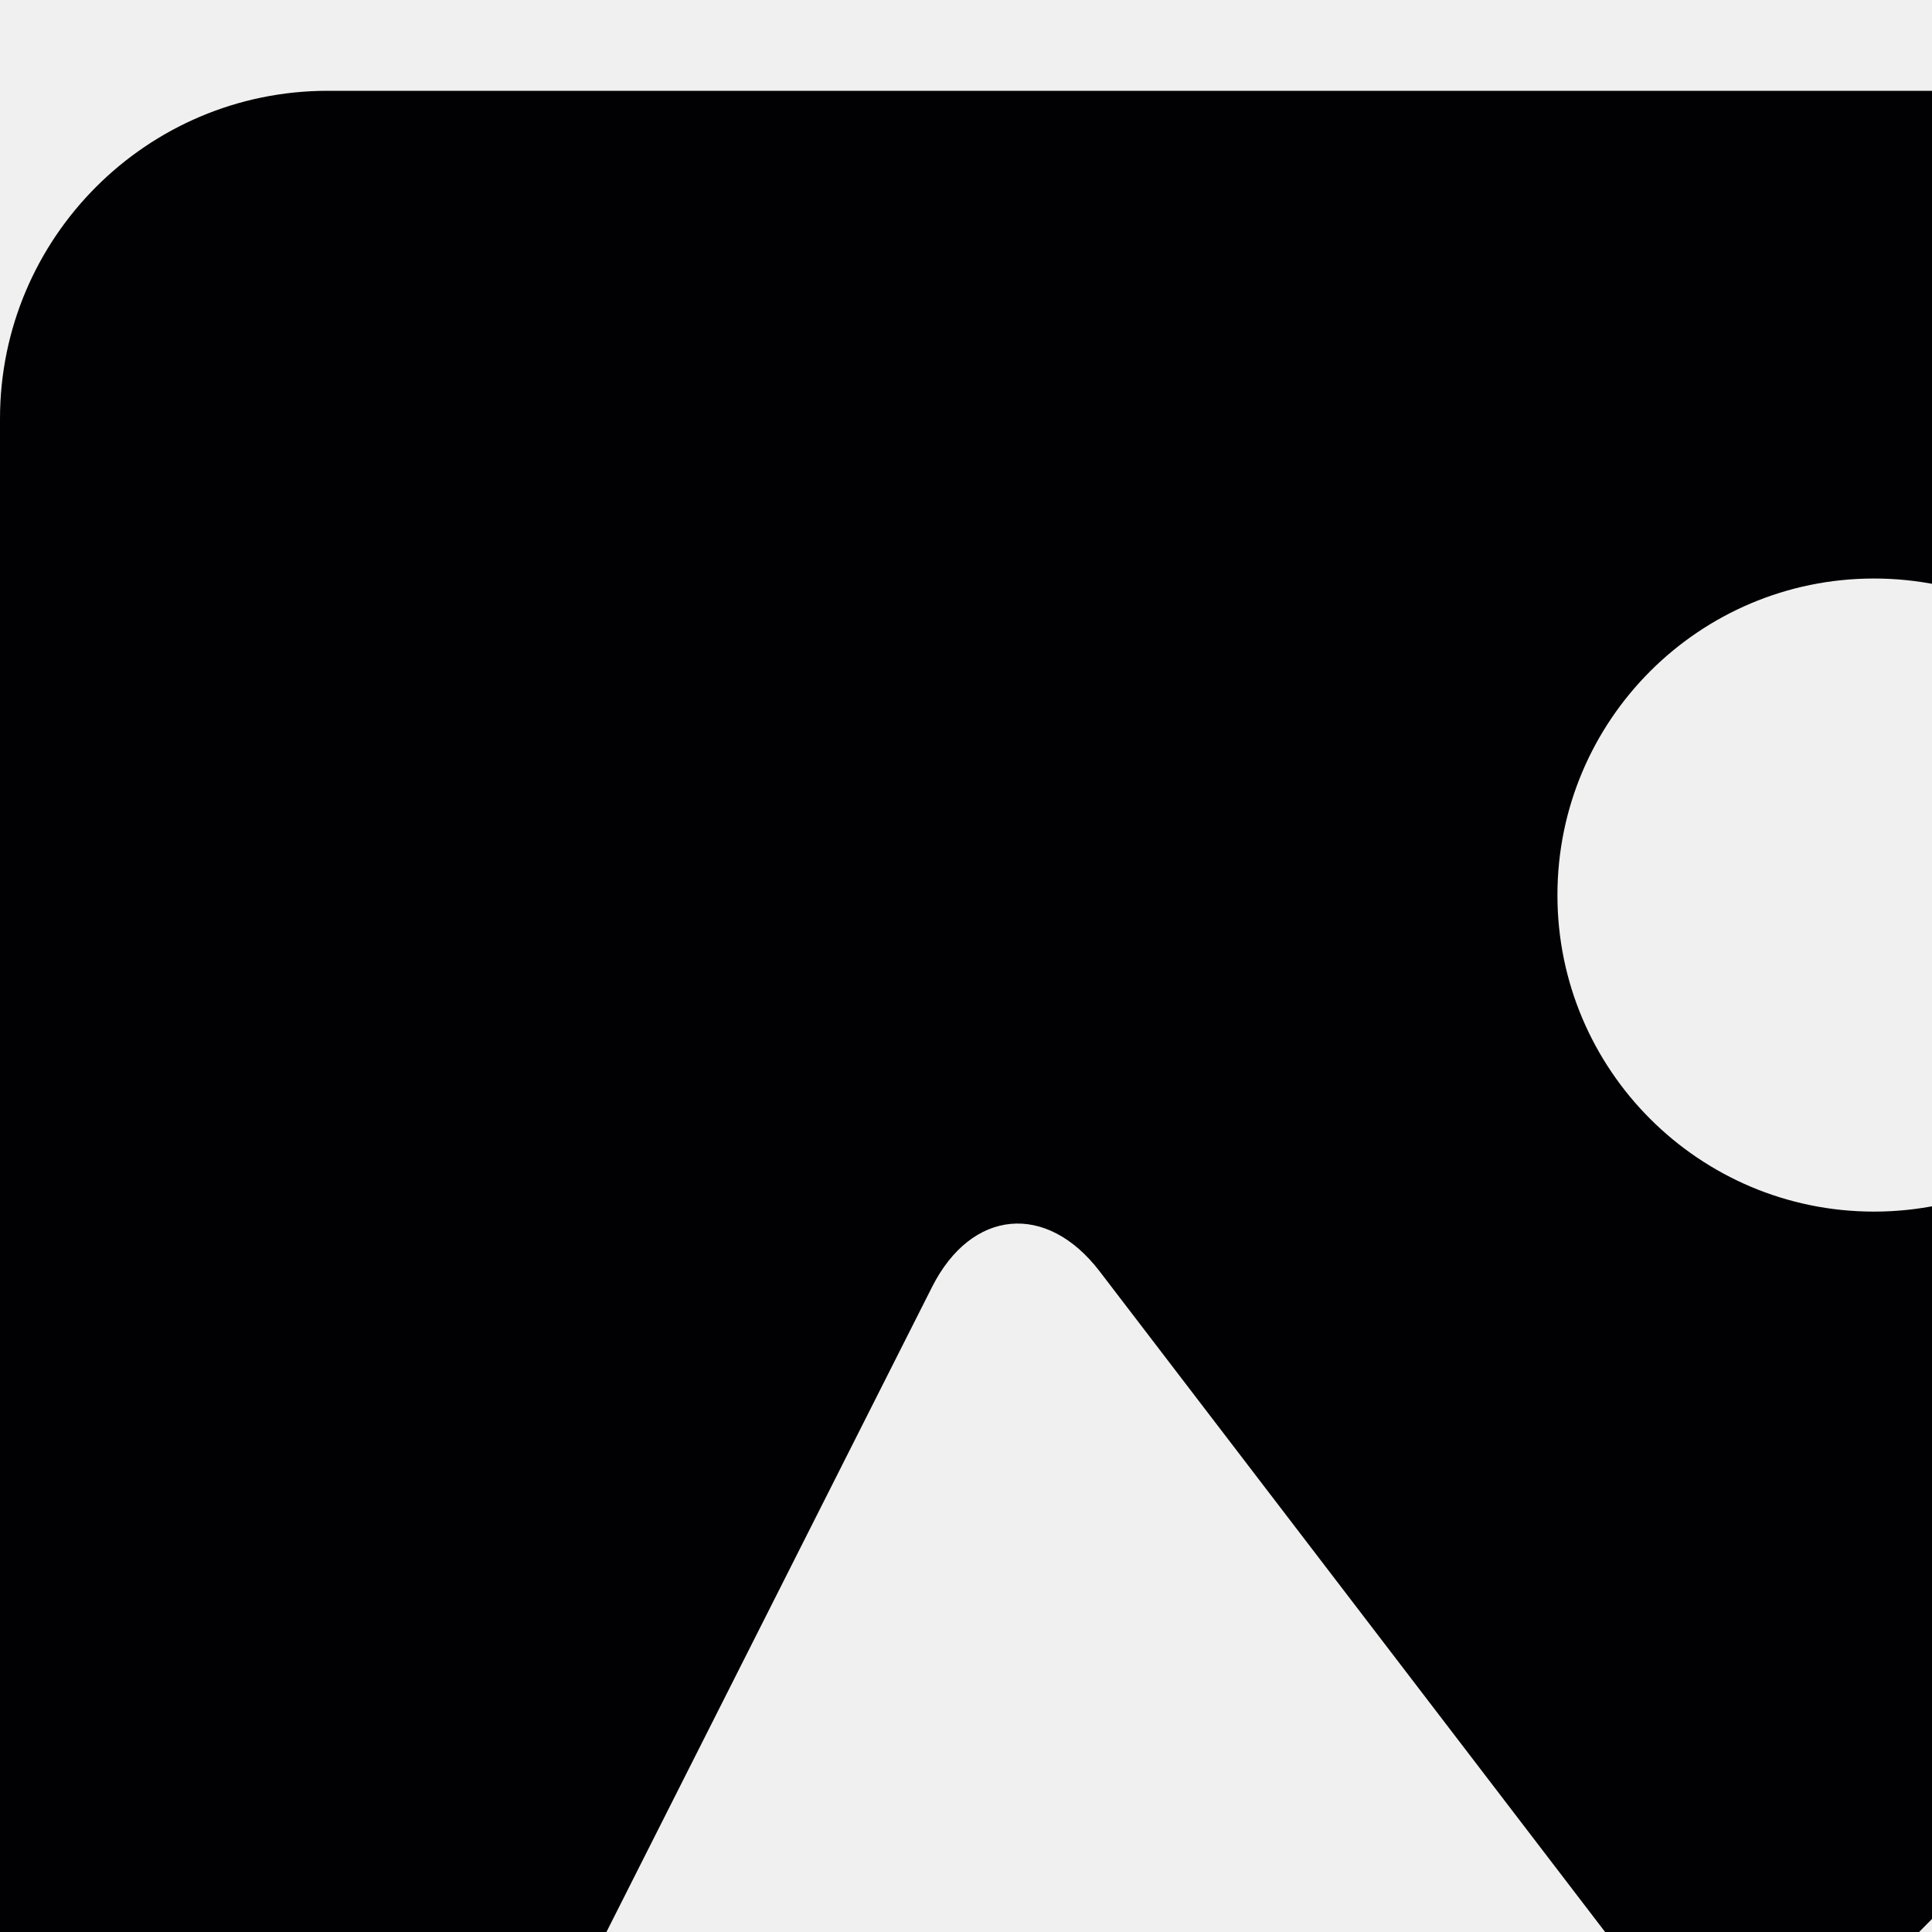
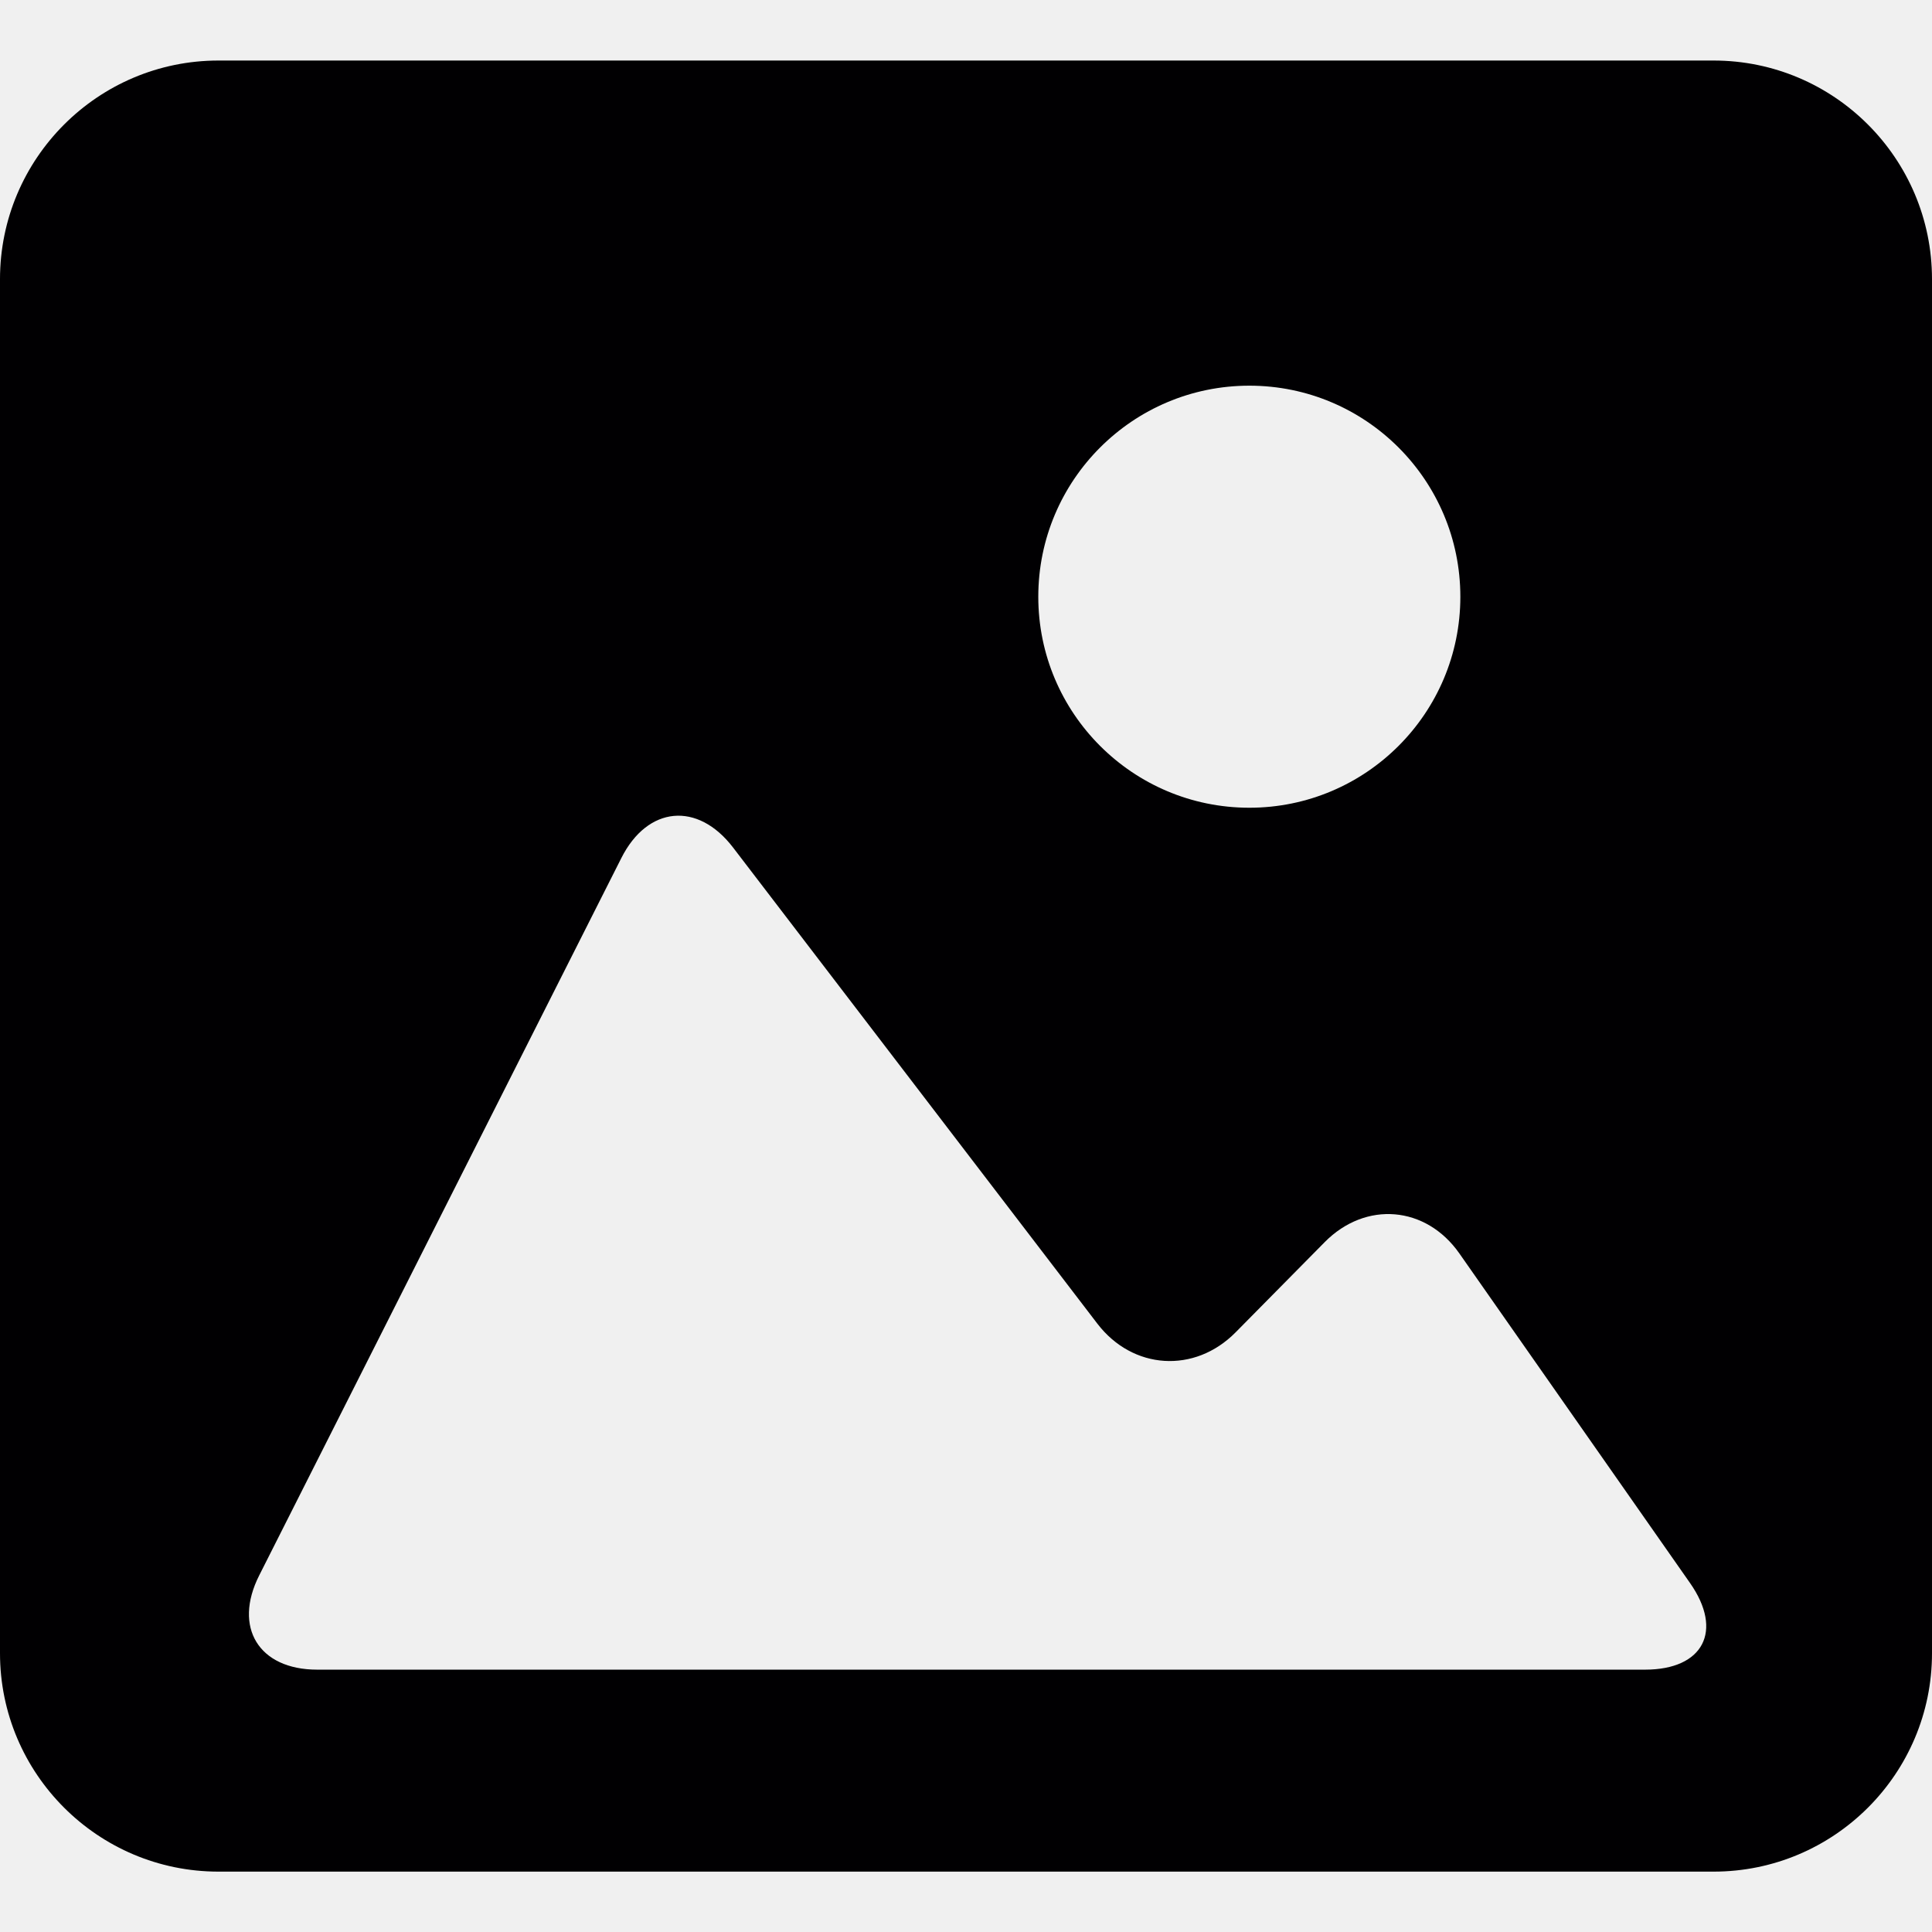
- <svg xmlns="http://www.w3.org/2000/svg" width="16" height="16" fill="currentColor" class="insert-picture" viewBox="0 0 16 16">
+ <svg xmlns="http://www.w3.org/2000/svg" width="16" height="16" fill="currentColor" class="insert-picture" viewBox="0 0 24 24">
  <g clip-path="url(#clip0_3025_47882)">
    <path d="M21.287 0.752H2.714C1.217 0.752 0 1.969 0 3.468V20.537C0 22.034 1.217 23.25 2.714 23.25H21.287C22.784 23.25 24 22.034 24 20.537V3.468C24 1.969 22.784 0.752 21.287 0.752ZM15.52 4.791C16.967 4.791 18.141 5.965 18.141 7.413C18.141 8.86 16.967 10.034 15.52 10.034C14.072 10.034 12.898 8.86 12.898 7.413C12.898 5.965 14.072 4.791 15.52 4.791ZM20.436 20.741H12H3.94C3.216 20.741 2.893 20.217 3.22 19.57L7.719 10.658C8.045 10.012 8.667 9.954 9.107 10.529L13.631 16.442C14.071 17.017 14.84 17.066 15.349 16.551L16.456 15.43C16.965 14.915 17.714 14.978 18.129 15.571L20.995 19.666C21.41 20.259 21.16 20.741 20.436 20.741Z" fill="#010002" />
  </g>
  <defs>
    <clipPath id="clip0_3025_47882">
      <rect width="24" height="24" fill="white" />
    </clipPath>
  </defs>
</svg>
